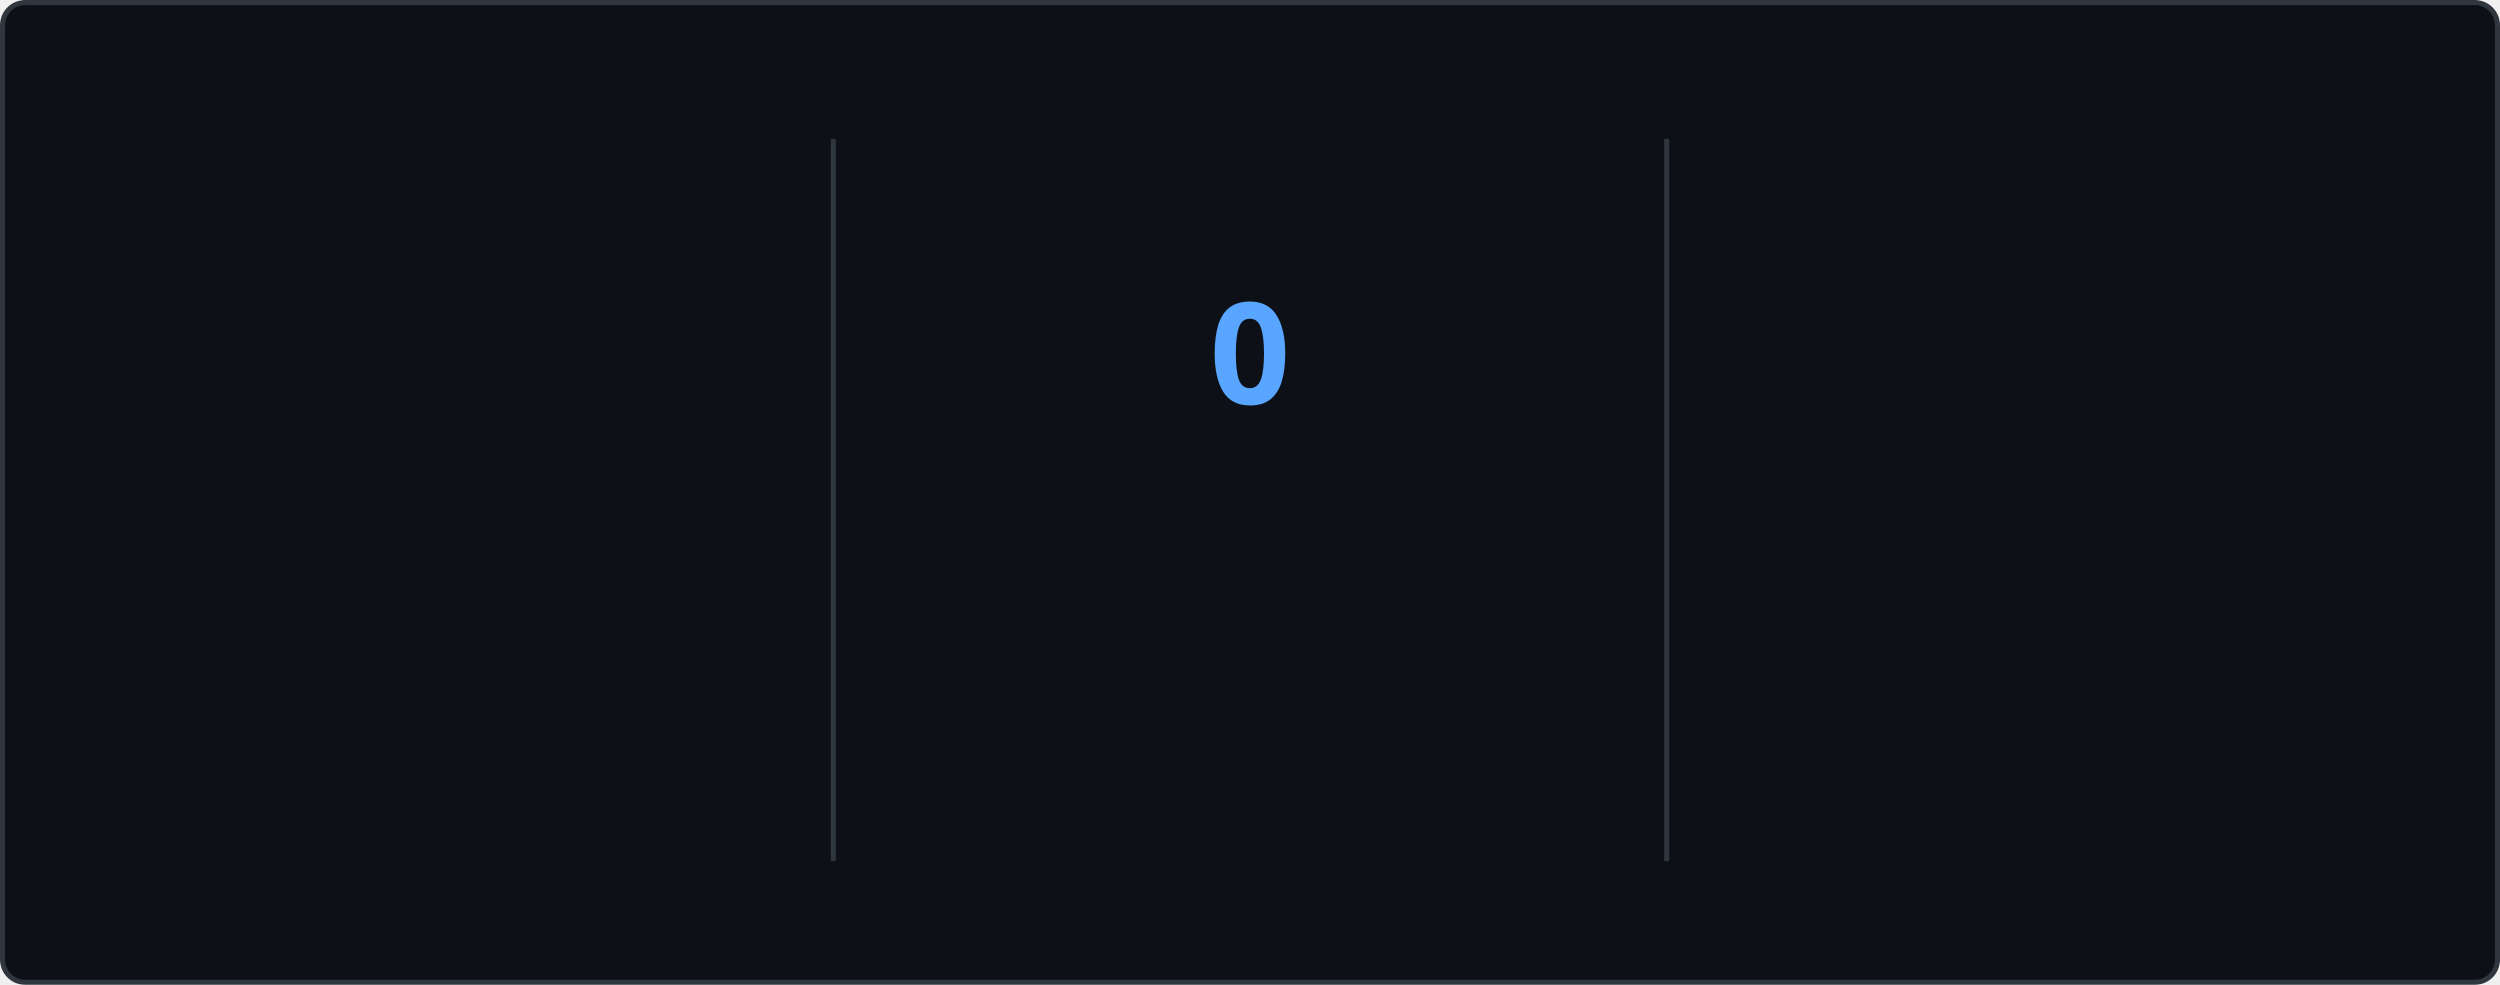
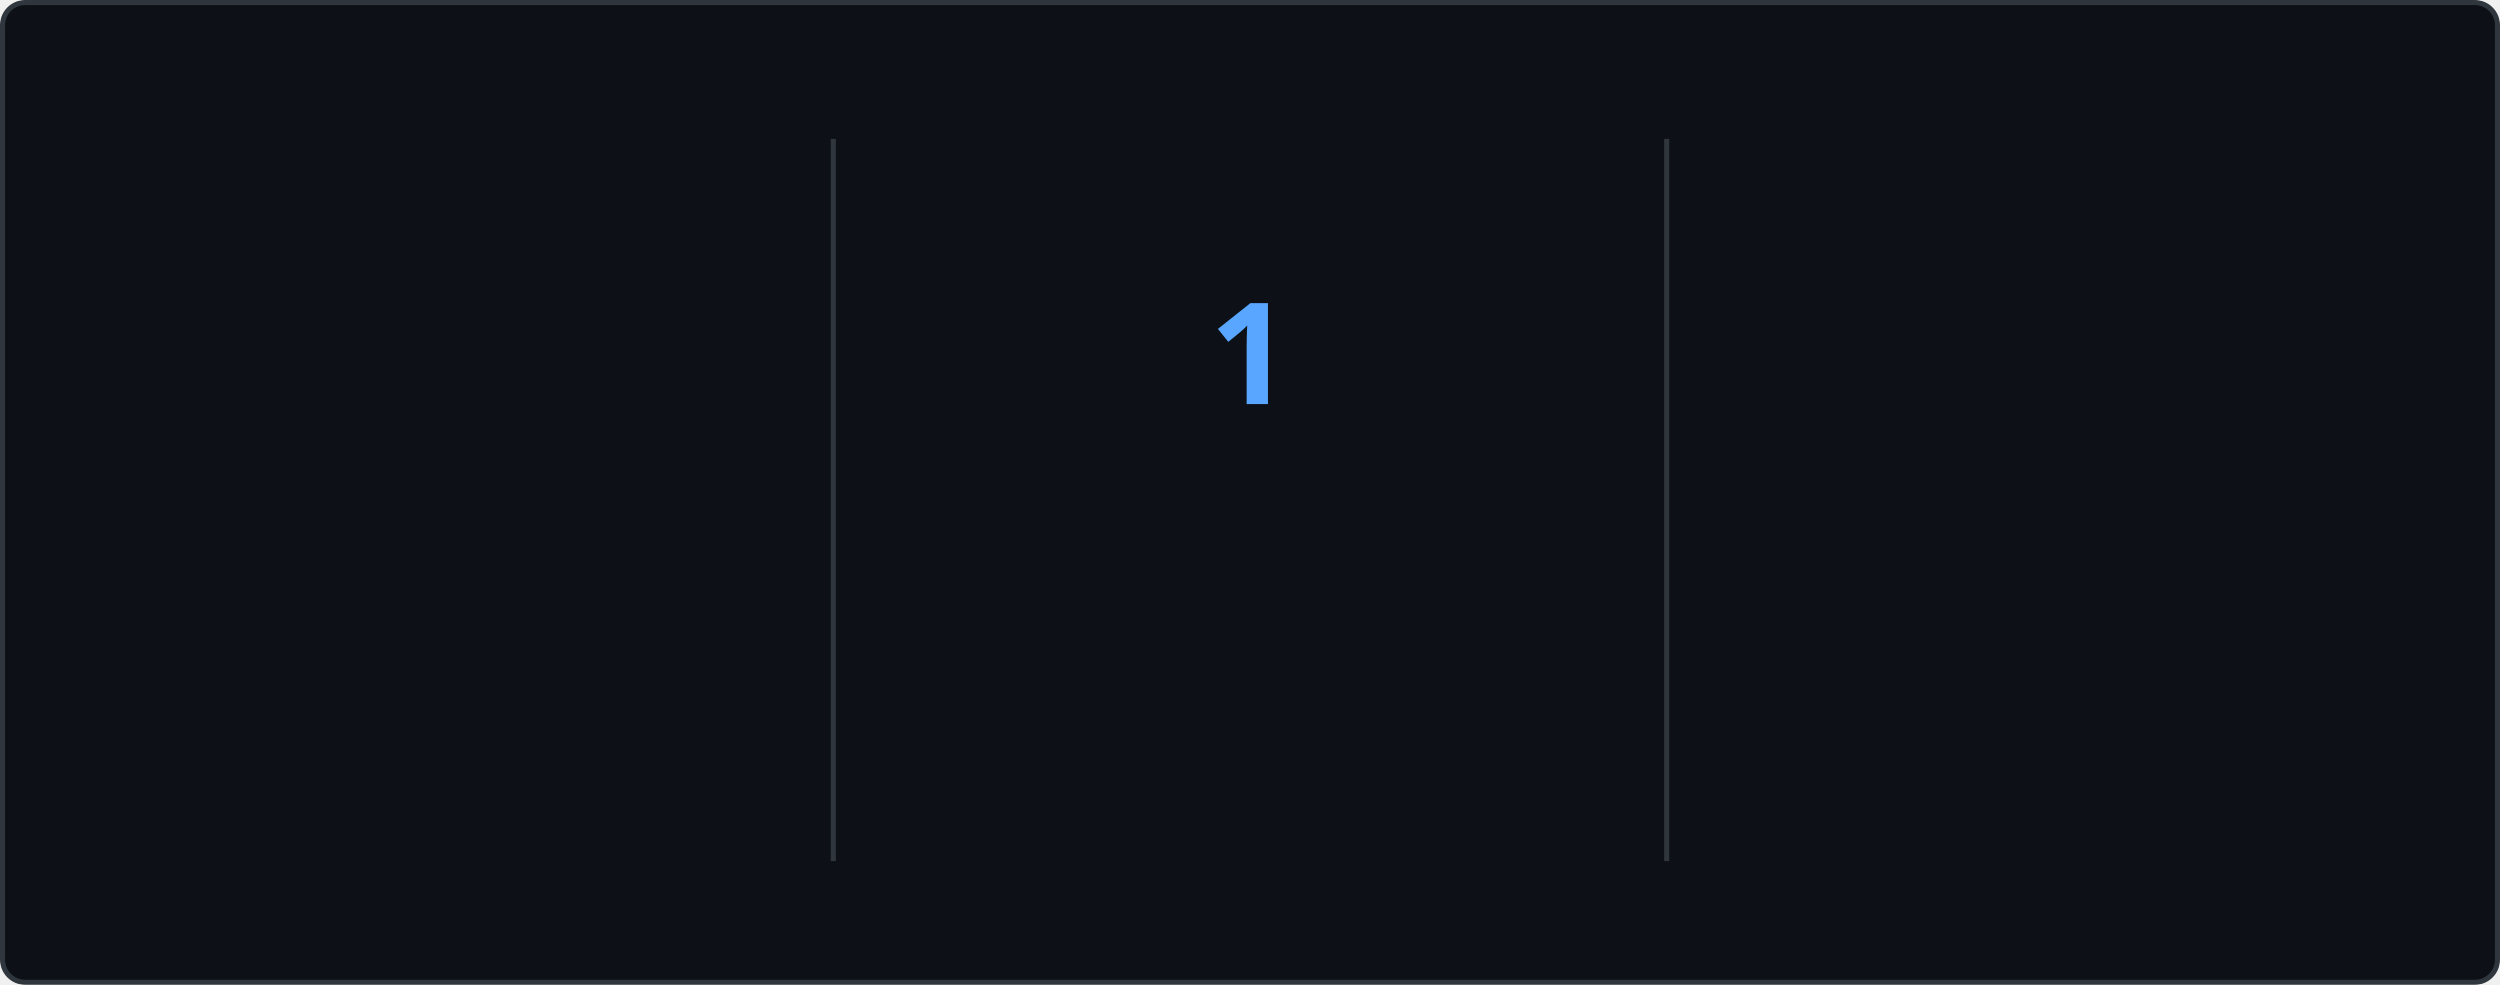
<svg xmlns="http://www.w3.org/2000/svg" style="isolation: isolate" viewBox="0 0 495 195" width="495px" height="195px" direction="ltr">
  <style>
    @keyframes currstreak {
      0% { font-size: 3px; opacity: 0.2; }
      80% { font-size: 34px; opacity: 1; }
      100% { font-size: 28px; opacity: 1; }
    }
    @keyframes fadein {
      0% { opacity: 0; }
      100% { opacity: 1; }
    }
    .big-number {
      font-family: "Segoe UI", Ubuntu, sans-serif;
      font-weight: 700;
      font-size: 28px;
      fill: #e6edf3;
    }
    .label {
      font-family: "Segoe UI", Ubuntu, sans-serif;
      font-weight: 400;
      font-size: 14px;
      fill: #e6edf3;
    }
    .range-text {
      font-family: "Segoe UI", Ubuntu, sans-serif;
      font-weight: 400;
      font-size: 12px;
      fill: #8b949e;
    }
    .current-streak-num {
      font-family: "Segoe UI", Ubuntu, sans-serif;
      font-weight: 700;
      font-size: 28px;
      fill: #58a6ff;
    }</style>
  <defs>
    <clipPath id="outer_rectangle">
      <rect width="495" height="195" rx="4.5" />
    </clipPath>
    <mask id="mask_out_ring_behind_fire">
      <rect width="495" height="195" fill="white" />
      <ellipse id="mask-ellipse" cx="247.5" cy="32" rx="13" ry="18" fill="black" />
    </mask>
  </defs>
  <g clip-path="url(#outer_rectangle)">
    <g style="isolation: isolate">
      <rect fill="#0d1117" rx="4.5" x="0.5" y="0.5" width="494" height="194" stroke="#30363d" />
    </g>
    <g style="isolation: isolate">
      <line x1="165" y1="28" x2="165" y2="170" vector-effect="non-scaling-stroke" stroke-width="1" stroke="#30363d" stroke-linejoin="miter" stroke-linecap="square" stroke-miterlimit="3" />
      <line x1="330" y1="28" x2="330" y2="170" vector-effect="non-scaling-stroke" stroke-width="1" stroke="#30363d" stroke-linejoin="miter" stroke-linecap="square" stroke-miterlimit="3" />
    </g>
    <g style="isolation: isolate">
      <g transform="translate(82.5, 48)">
        <text x="0" y="32" stroke-width="0" text-anchor="middle" class="big-number" style="opacity: 0; animation: fadein 0.5s linear forwards 0.6s">
            3.9K
          </text>
      </g>
      <g transform="translate(82.5, 84)">
        <text x="0" y="32" stroke-width="0" text-anchor="middle" class="label" style="opacity: 0; animation: fadein 0.5s linear forwards 0.7s">
            Total Contributions
          </text>
      </g>
      <g transform="translate(82.5, 114)">
        <text x="0" y="32" stroke-width="0" text-anchor="middle" class="range-text" style="opacity: 0; animation: fadein 0.5s linear forwards 0.8s">
            Aug 24 - Present
          </text>
      </g>
    </g>
    <g style="isolation: isolate">
      <g mask="url(#mask_out_ring_behind_fire)">
        <circle cx="247.5" cy="71" r="40" fill="none" stroke="#e6edf3" stroke-width="5" style="opacity: 0; animation: fadein 0.5s linear forwards 0.4s" />
      </g>
      <g transform="translate(247.5, 19.5)" stroke-opacity="0" style="opacity: 0; animation: fadein 0.5s linear forwards 0.6s">
        <path d="M -12 -0.5 L 15 -0.5 L 15 23.5 L -12 23.5 L -12 -0.5 Z" fill="none" />
        <path d="M 1.5 0.67 C 1.5 0.67 2.24 3.32 2.24 5.47 C 2.24 7.53 0.89 9.2 -1.17 9.2 C -3.23 9.2 -4.79 7.53 -4.79 5.47 L -4.76 5.11 C -6.78 7.51 -8 10.62 -8 13.99 C -8 18.41 -4.42 22 0 22 C 4.42 22 8 18.41 8 13.99 C 8 8.6 5.41 3.79 1.5 0.67 Z M -0.29 19 C -2.07 19 -3.51 17.6 -3.51 15.86 C -3.51 14.24 -2.46 13.1 -0.7 12.74 C 1.07 12.38 2.9 11.53 3.92 10.16 C 4.31 11.45 4.51 12.81 4.51 14.2 C 4.51 16.85 2.36 19 -0.29 19 Z" fill="#e6edf3" stroke-opacity="0" />
      </g>
      <g transform="translate(247.5, 48)">
        <text x="0" y="32" stroke-width="0" text-anchor="middle" class="current-streak-num" style="animation: currstreak 0.6s linear forwards">
-             0
+             1
          </text>
      </g>
      <g transform="translate(247.5, 108)">
        <text x="0" y="32" stroke-width="0" text-anchor="middle" class="label" style="opacity: 0; animation: fadein 0.5s linear forwards 0.9s">
            Current Streak
          </text>
      </g>
      <g transform="translate(247.5, 145)">
        <text x="0" y="21" stroke-width="0" text-anchor="middle" class="range-text" style="opacity: 0; animation: fadein 0.5s linear forwards 0.9s">
-             0 days
+             Aug 29
          </text>
      </g>
    </g>
    <g style="isolation: isolate">
      <g transform="translate(412.5, 48)">
        <text x="0" y="32" stroke-width="0" text-anchor="middle" class="big-number" style="opacity: 0; animation: fadein 0.5s linear forwards 1.2s">
            45
          </text>
      </g>
      <g transform="translate(412.5, 84)">
        <text x="0" y="32" stroke-width="0" text-anchor="middle" class="label" style="opacity: 0; animation: fadein 0.5s linear forwards 1.3s">
            Longest Streak
          </text>
      </g>
      <g transform="translate(412.5, 114)">
        <text x="0" y="32" stroke-width="0" text-anchor="middle" class="range-text" style="opacity: 0; animation: fadein 0.5s linear forwards 1.4s">
            Jul 9 - Aug 22
          </text>
      </g>
    </g>
  </g>
</svg>
